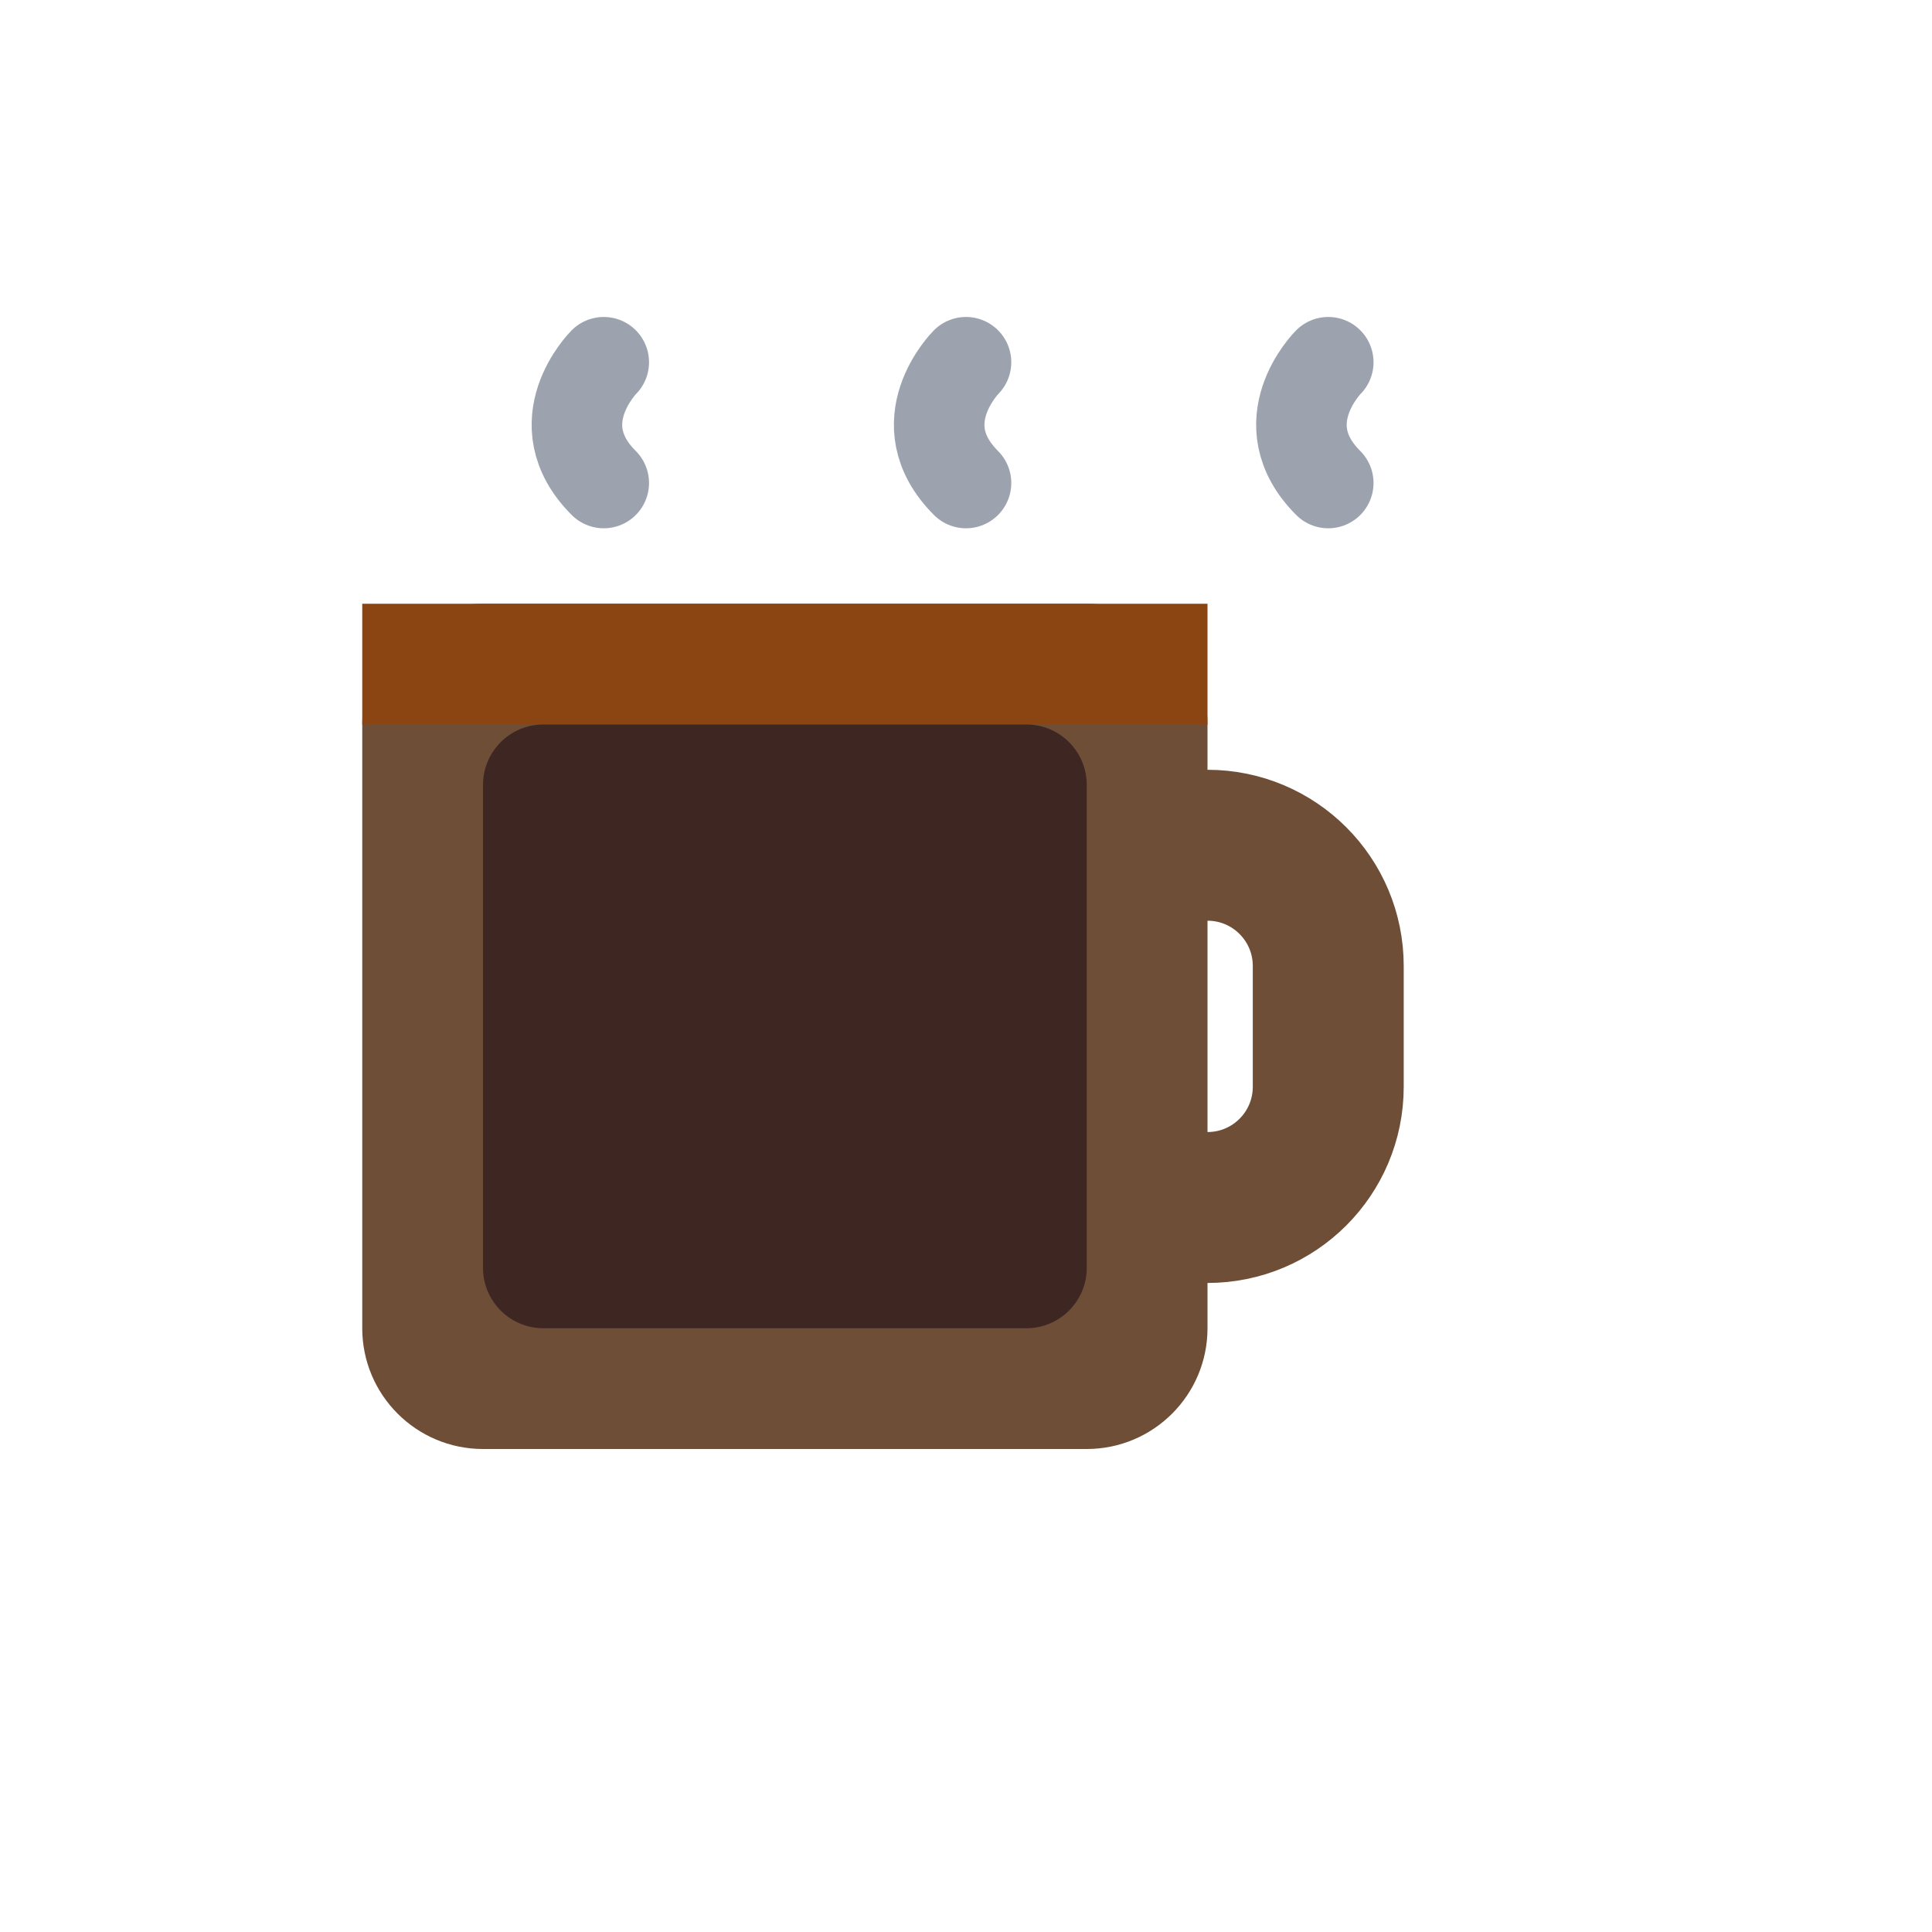
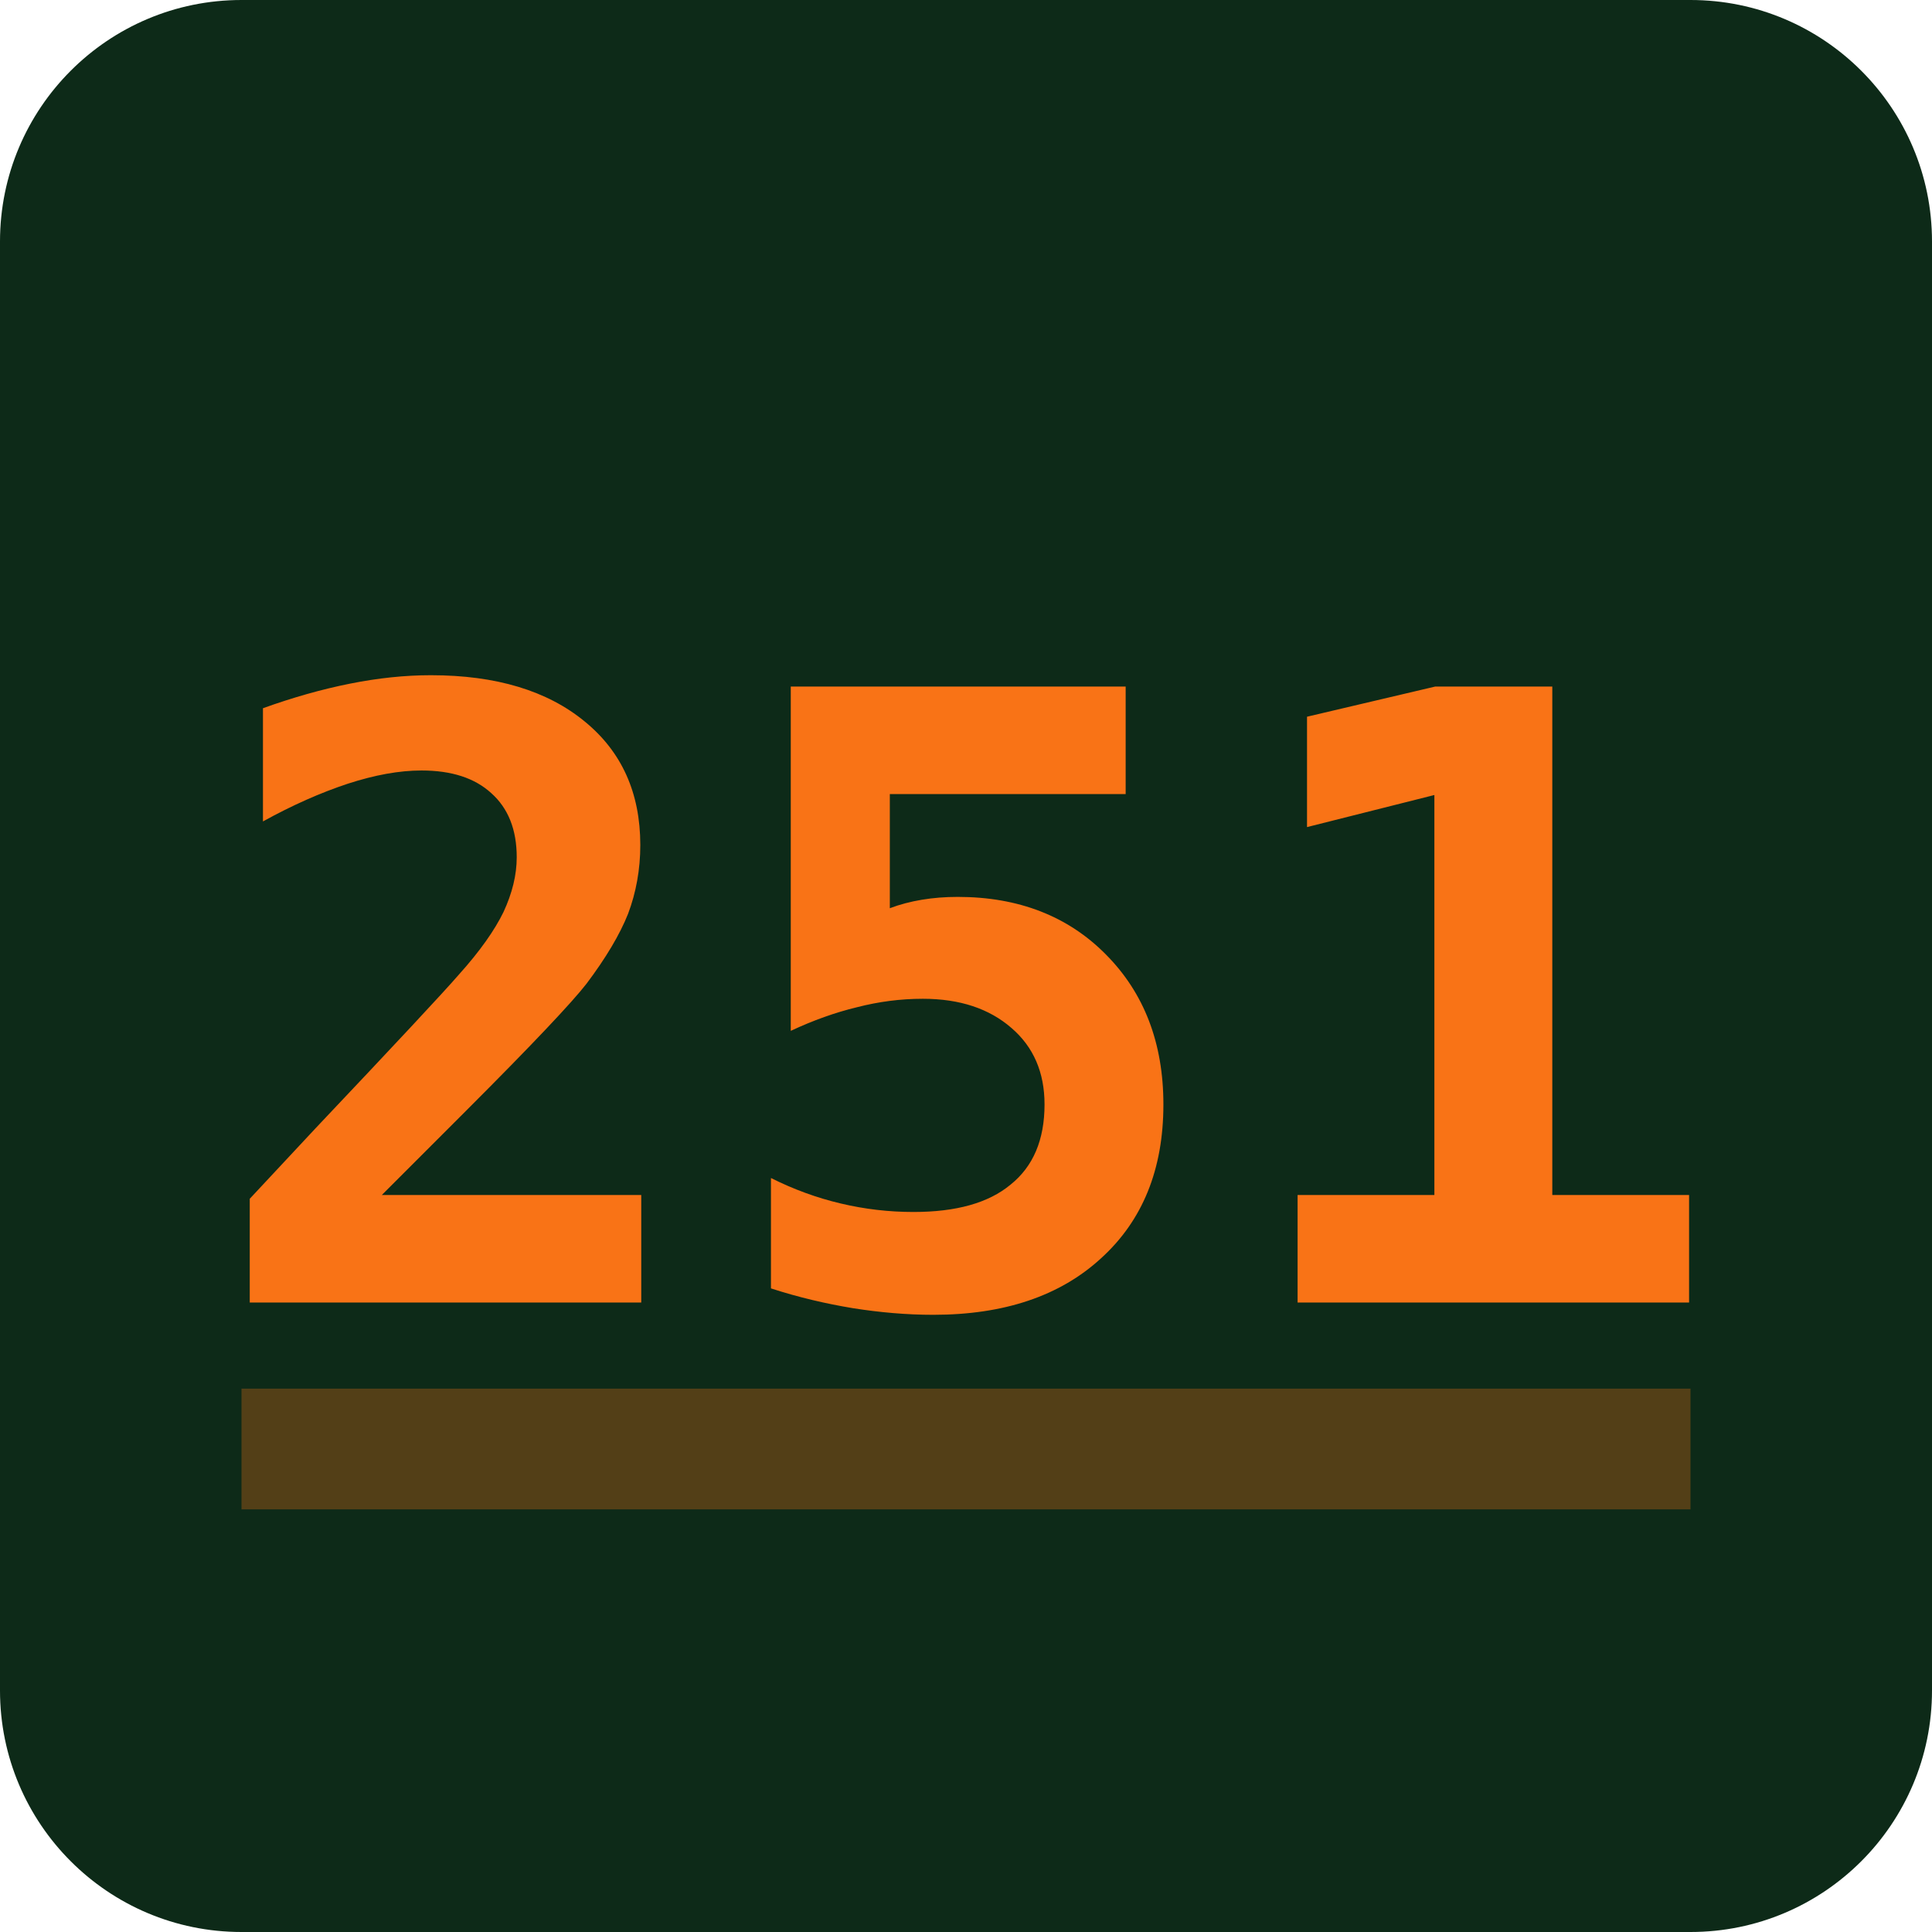
<svg xmlns="http://www.w3.org/2000/svg" width="32" height="32" viewBox="0 0 32 32" fill="none">
-   <rect x="6" y="10" width="14" height="14" rx="2" fill="#6F4E37" />
-   <rect x="6" y="10" width="14" height="2" fill="#8B4513" />
-   <rect x="8" y="12" width="10" height="10" rx="1" fill="#3E2723" />
-   <path d="M20 14C21.105 14 22 14.895 22 16V18C22 19.105 21.105 20 20 20" stroke="#6F4E37" stroke-width="2.5" stroke-linecap="round" fill="none" />
-   <path d="M10 6C10 6 9 7 10 8" stroke="#9CA3AF" stroke-width="1.5" stroke-linecap="round" fill="none" />
-   <path d="M16 6C16 6 15 7 16 8" stroke="#9CA3AF" stroke-width="1.5" stroke-linecap="round" fill="none" />
-   <path d="M22 6C22 6 21 7 22 8" stroke="#9CA3AF" stroke-width="1.5" stroke-linecap="round" fill="none" />
+   <rect width="32" height="32" rx="4" fill="#0D2A18" />
+   <text x="50%" y="55%" dominant-baseline="middle" text-anchor="middle" fill="#F97316" font-family="monospace" font-weight="bold" font-size="14">251</text>
+   <path d="M4 24L28 24" stroke="#F97316" stroke-width="2" stroke-opacity="0.3" />
</svg>
